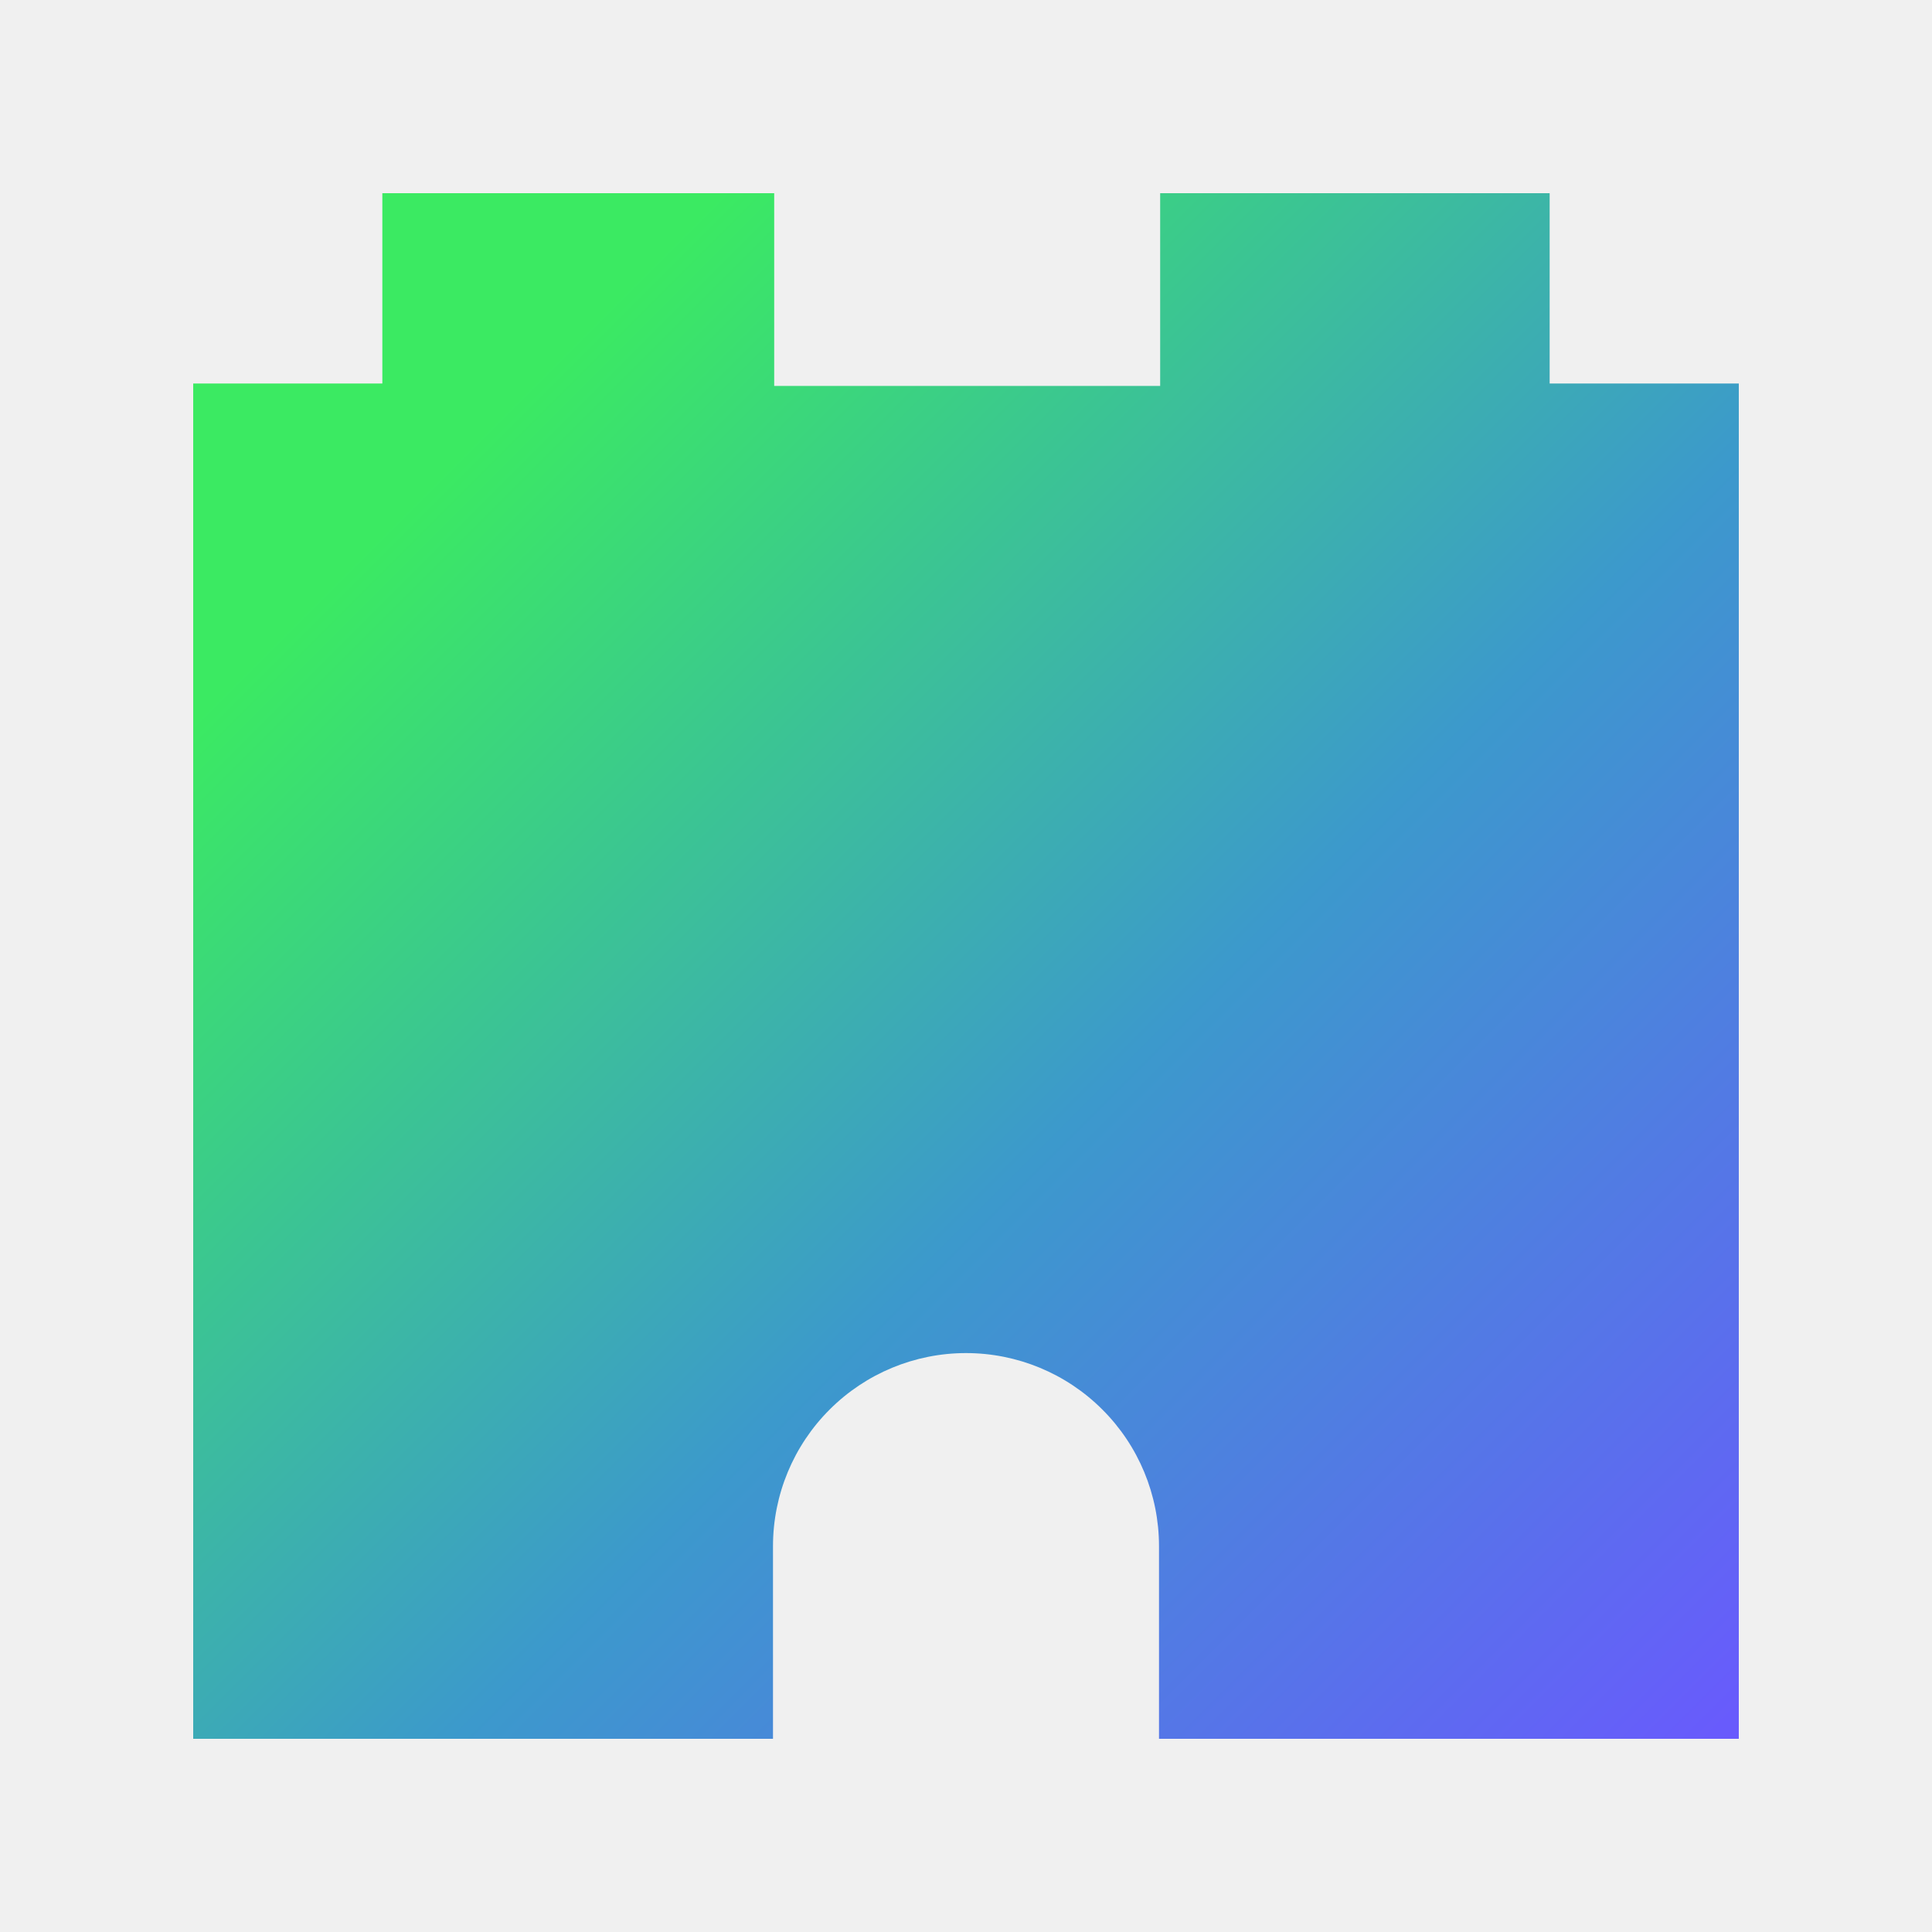
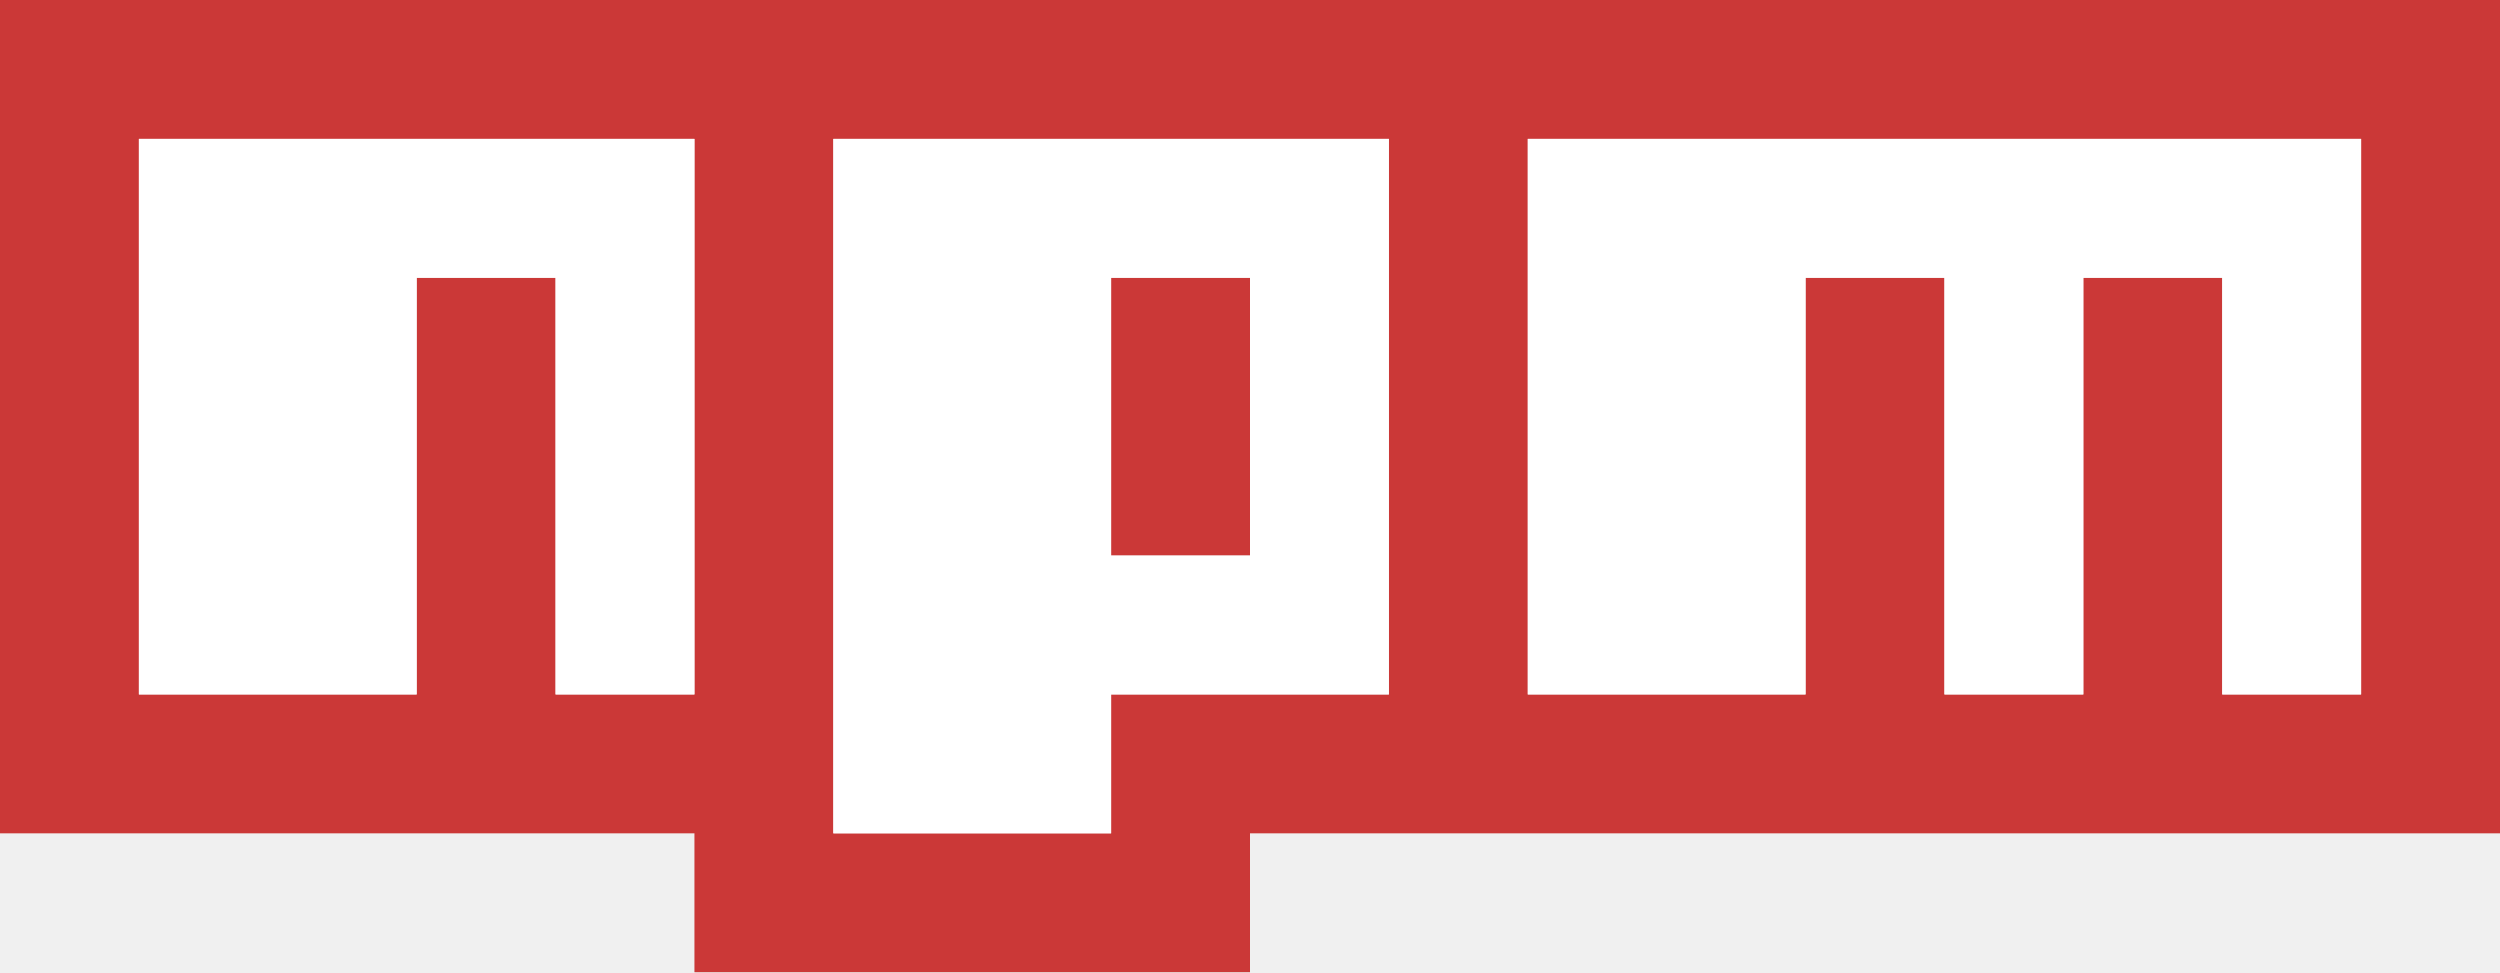
- <svg xmlns="http://www.w3.org/2000/svg" width="40" height="40" viewBox="0 0 40 40" fill="none">
-   <path d="M32.084 7.94V4H24.02V7.99H16.029V4H7.916V7.94H4V36H16.004V32.005C16.006 30.946 16.427 29.931 17.177 29.183C17.926 28.434 18.941 28.014 20 28.014C21.059 28.014 22.074 28.434 22.823 29.183C23.573 29.931 23.994 30.946 23.996 32.005V36H36V7.94H32.084Z" fill="url(#paint0_linear)" />
-   <defs>
-     <linearGradient id="paint0_linear" x1="2.942" y1="4.9" x2="37.777" y2="39.734" gradientUnits="userSpaceOnUse">
-       <stop offset="0.159" stop-color="#3BEA62" />
-       <stop offset="0.54" stop-color="#3C99CC" />
-       <stop offset="0.937" stop-color="#6B57FF" />
-     </linearGradient>
-   </defs>
+ <svg xmlns="http://www.w3.org/2000/svg" version="1.1" x="0px" y="0px" width="540px" height="210px" viewBox="0 0 18 7">
+   <path fill="#CB3837" d="M0,0h18v6H9v1H5V6H0V0z M1,5h2V2h1v3h1V1H1V5z M6,1v5h2V5h2V1H6z M8,2h1v2H8V2z M11,1v4h2V2h1v3h1V2h1v3h1V1H11z" />
+   <polygon fill="#FFFFFF" points="1,5 3,5 3,2 4,2 4,5 5,5 5,1 1,1 " />
+   <path fill="#FFFFFF" d="M6,1v5h2V5h2V1H6z M9,4H8V2h1V4z" />
+   <polygon fill="#FFFFFF" points="11,1 11,5 13,5 13,2 14,2 14,5 15,5 15,2 16,2 16,5 17,5 17,1 " />
</svg>
